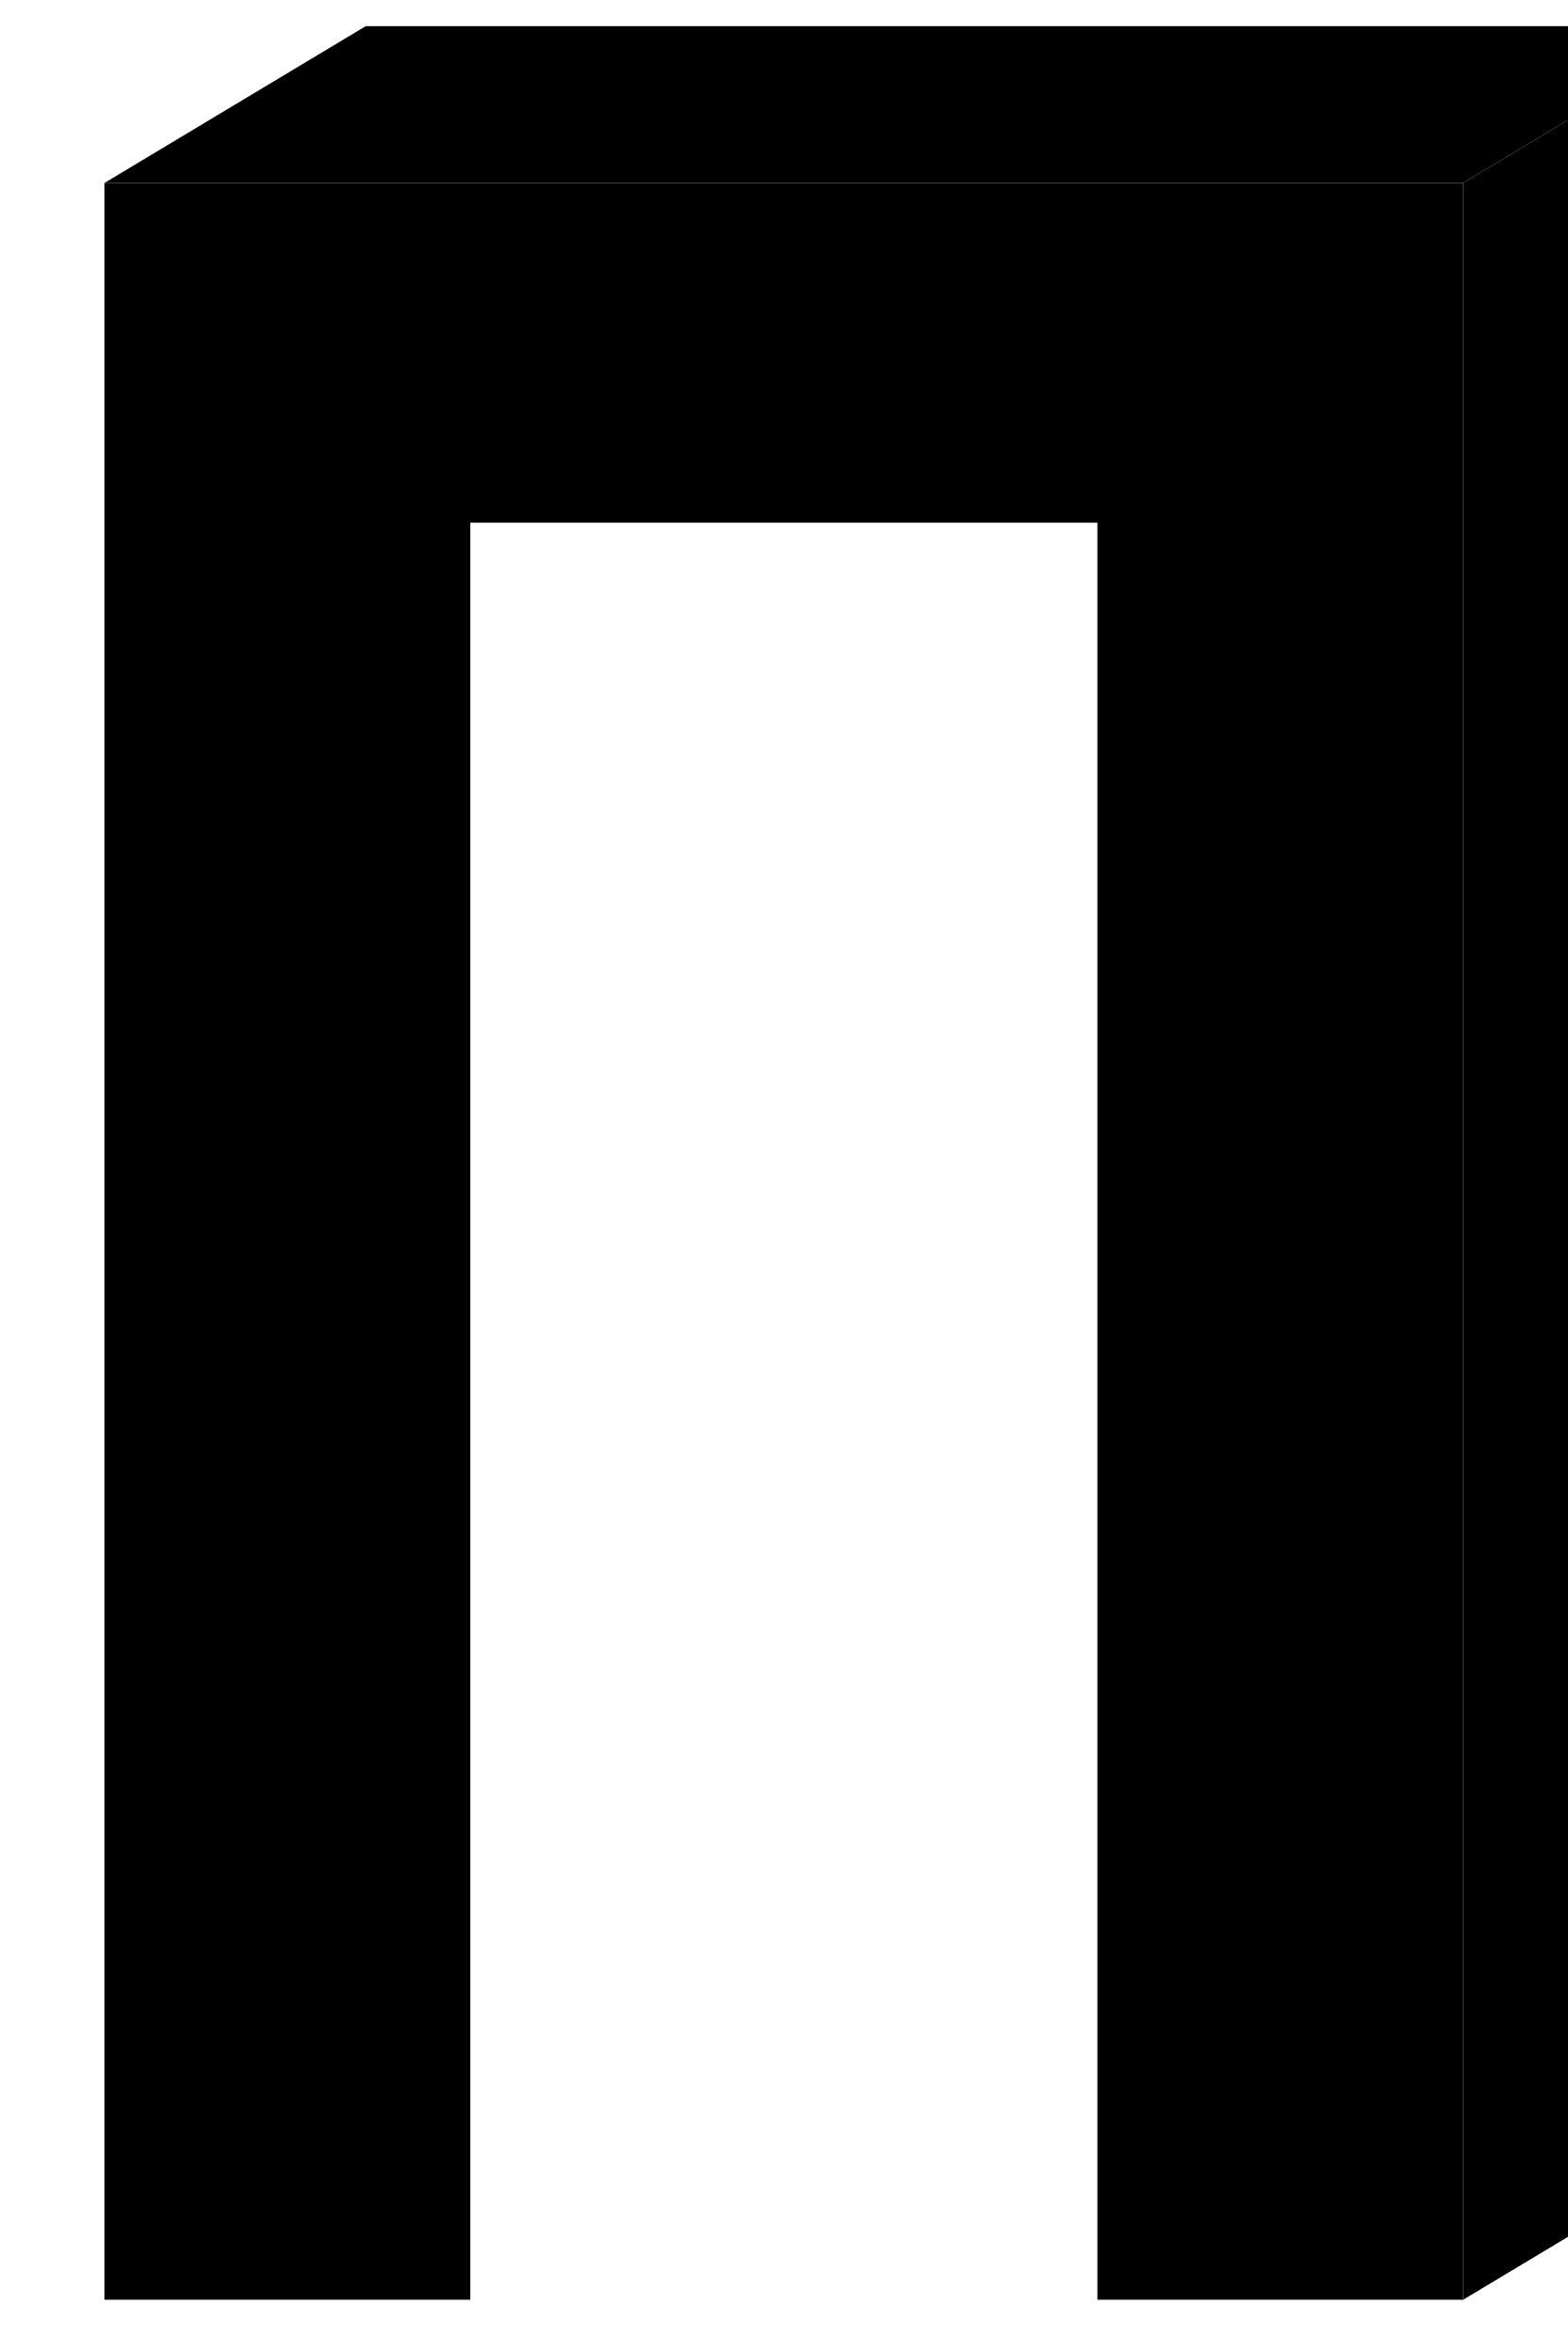
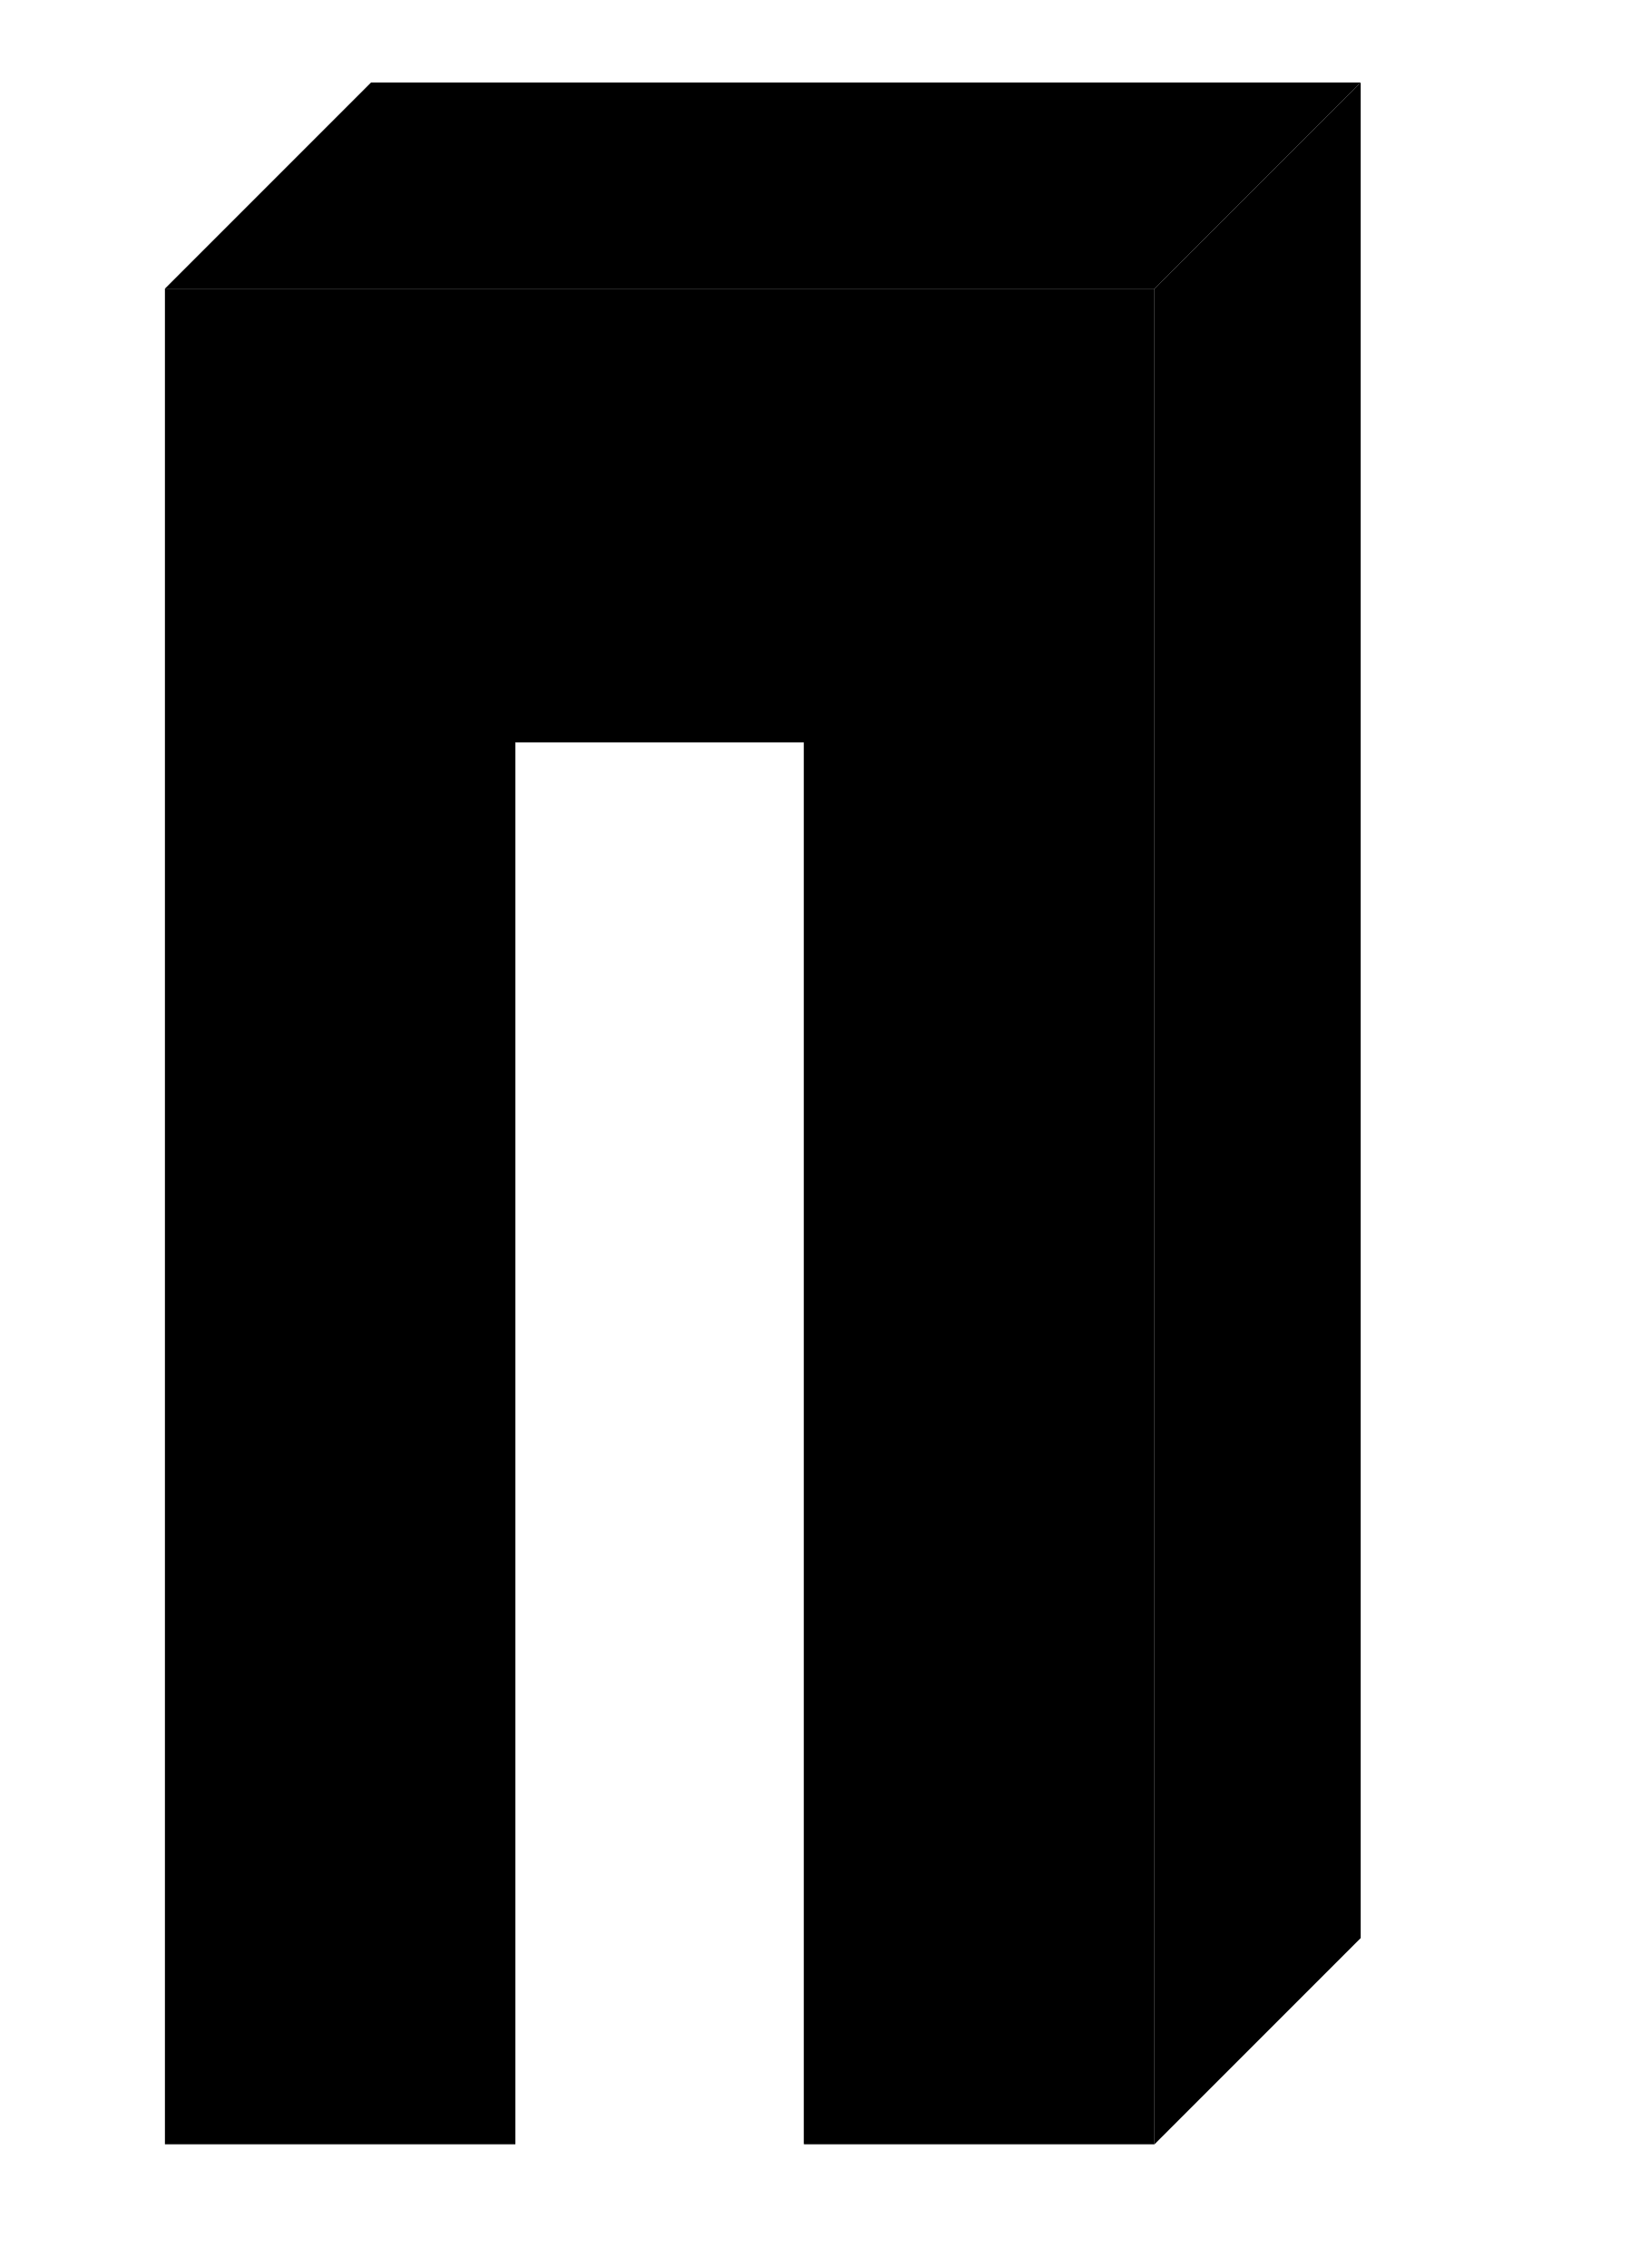
- <svg xmlns="http://www.w3.org/2000/svg" width="240" height="360" viewBox="0 0 120 180">
-   <path fill="{{face}}" fill-rule="evenodd" d="M8 176 L8 14 L112 14 L112 176 Z M36 176 L36 40 L84 40 L84 176 Z" />
-   <path fill="{{edge}}" d="M8 14 L28 2 L132 2 L112 14 Z" />
-   <path fill="{{side}}" d="M112 14 L132 2 L132 164 L112 176 Z" />
+ <svg xmlns="http://www.w3.org/2000/svg" width="160" height="220" viewBox="0 0 160 220">
+   <path fill="{{face}}" fill-rule="evenodd" d="M16 208 L16 28 L112 28 L112 208 L78 208 L78 72 L50 72 L50 208 Z" />
+   <path fill="{{edge}}" d="M16 28 L36 8 L132 8 L112 28 Z" />
+   <path fill="{{edge}}" d="M50 72 L66 56 L94 56 L78 72 Z" />
+   <path fill="{{side}}" d="M112 28 L132 8 L132 188 L112 208 Z" />
+   <path fill="{{side}}" d="M78 72 L94 56 L94 176 L78 208 Z" />
</svg>
